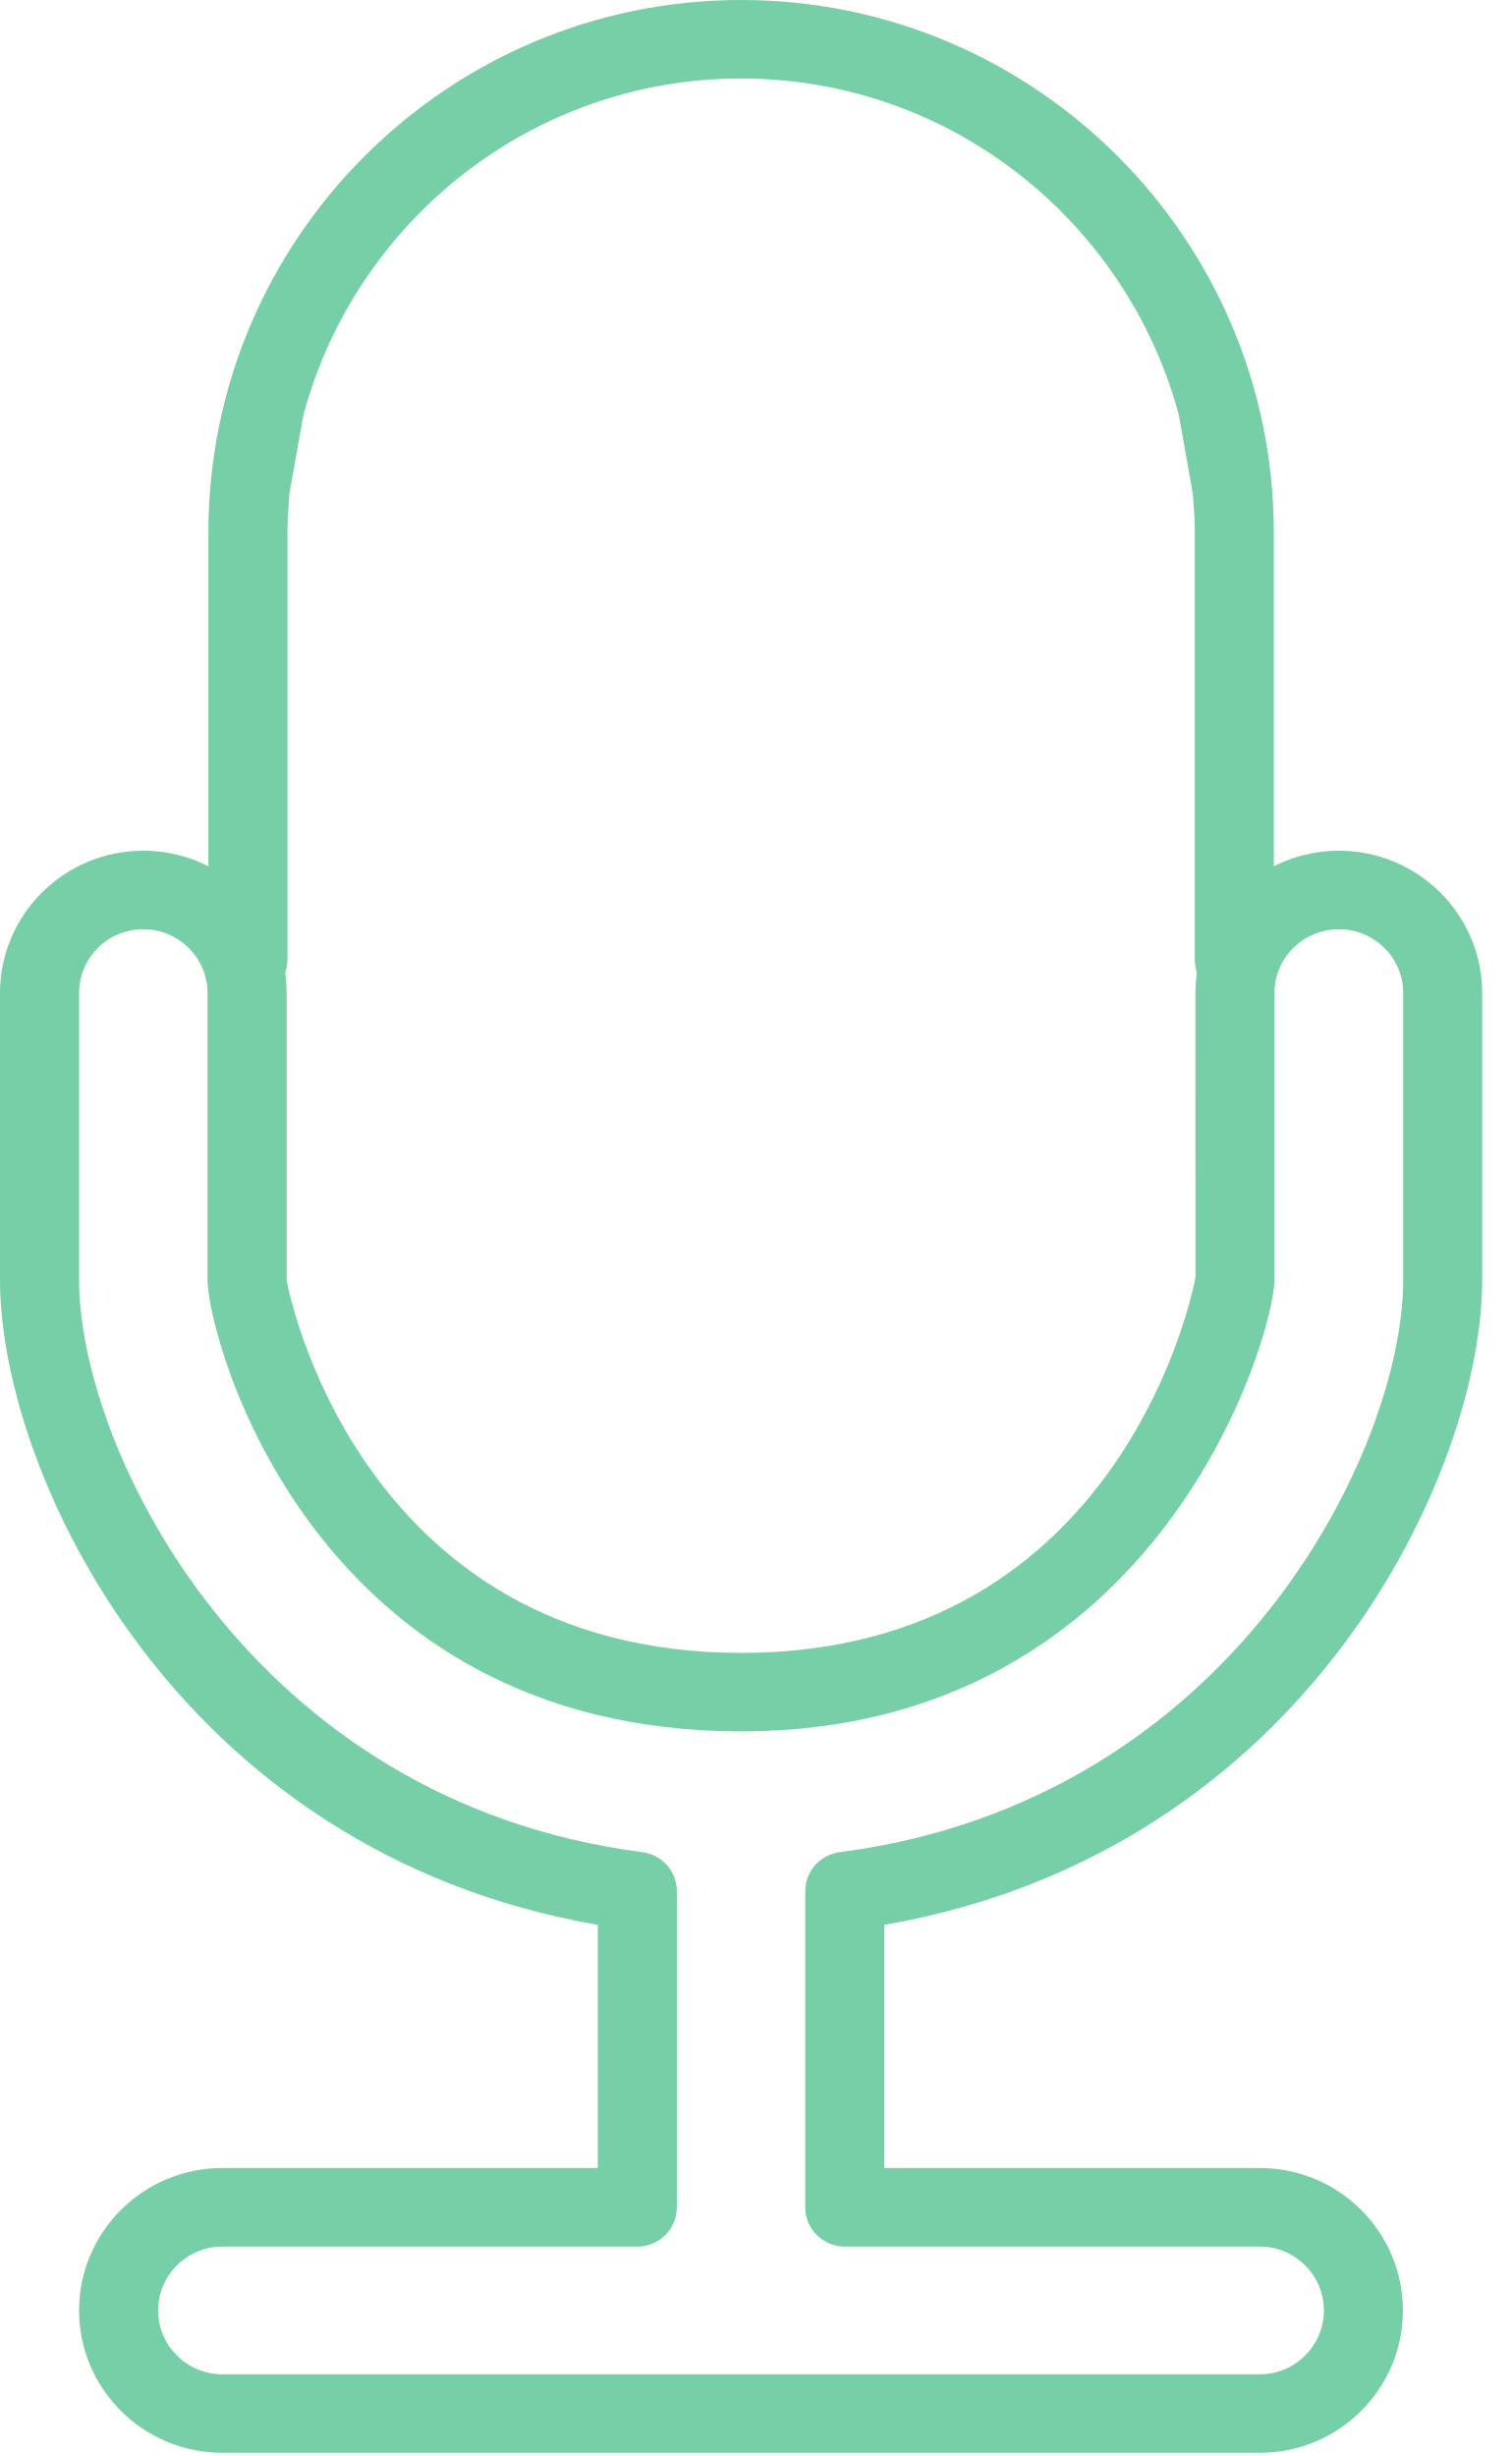
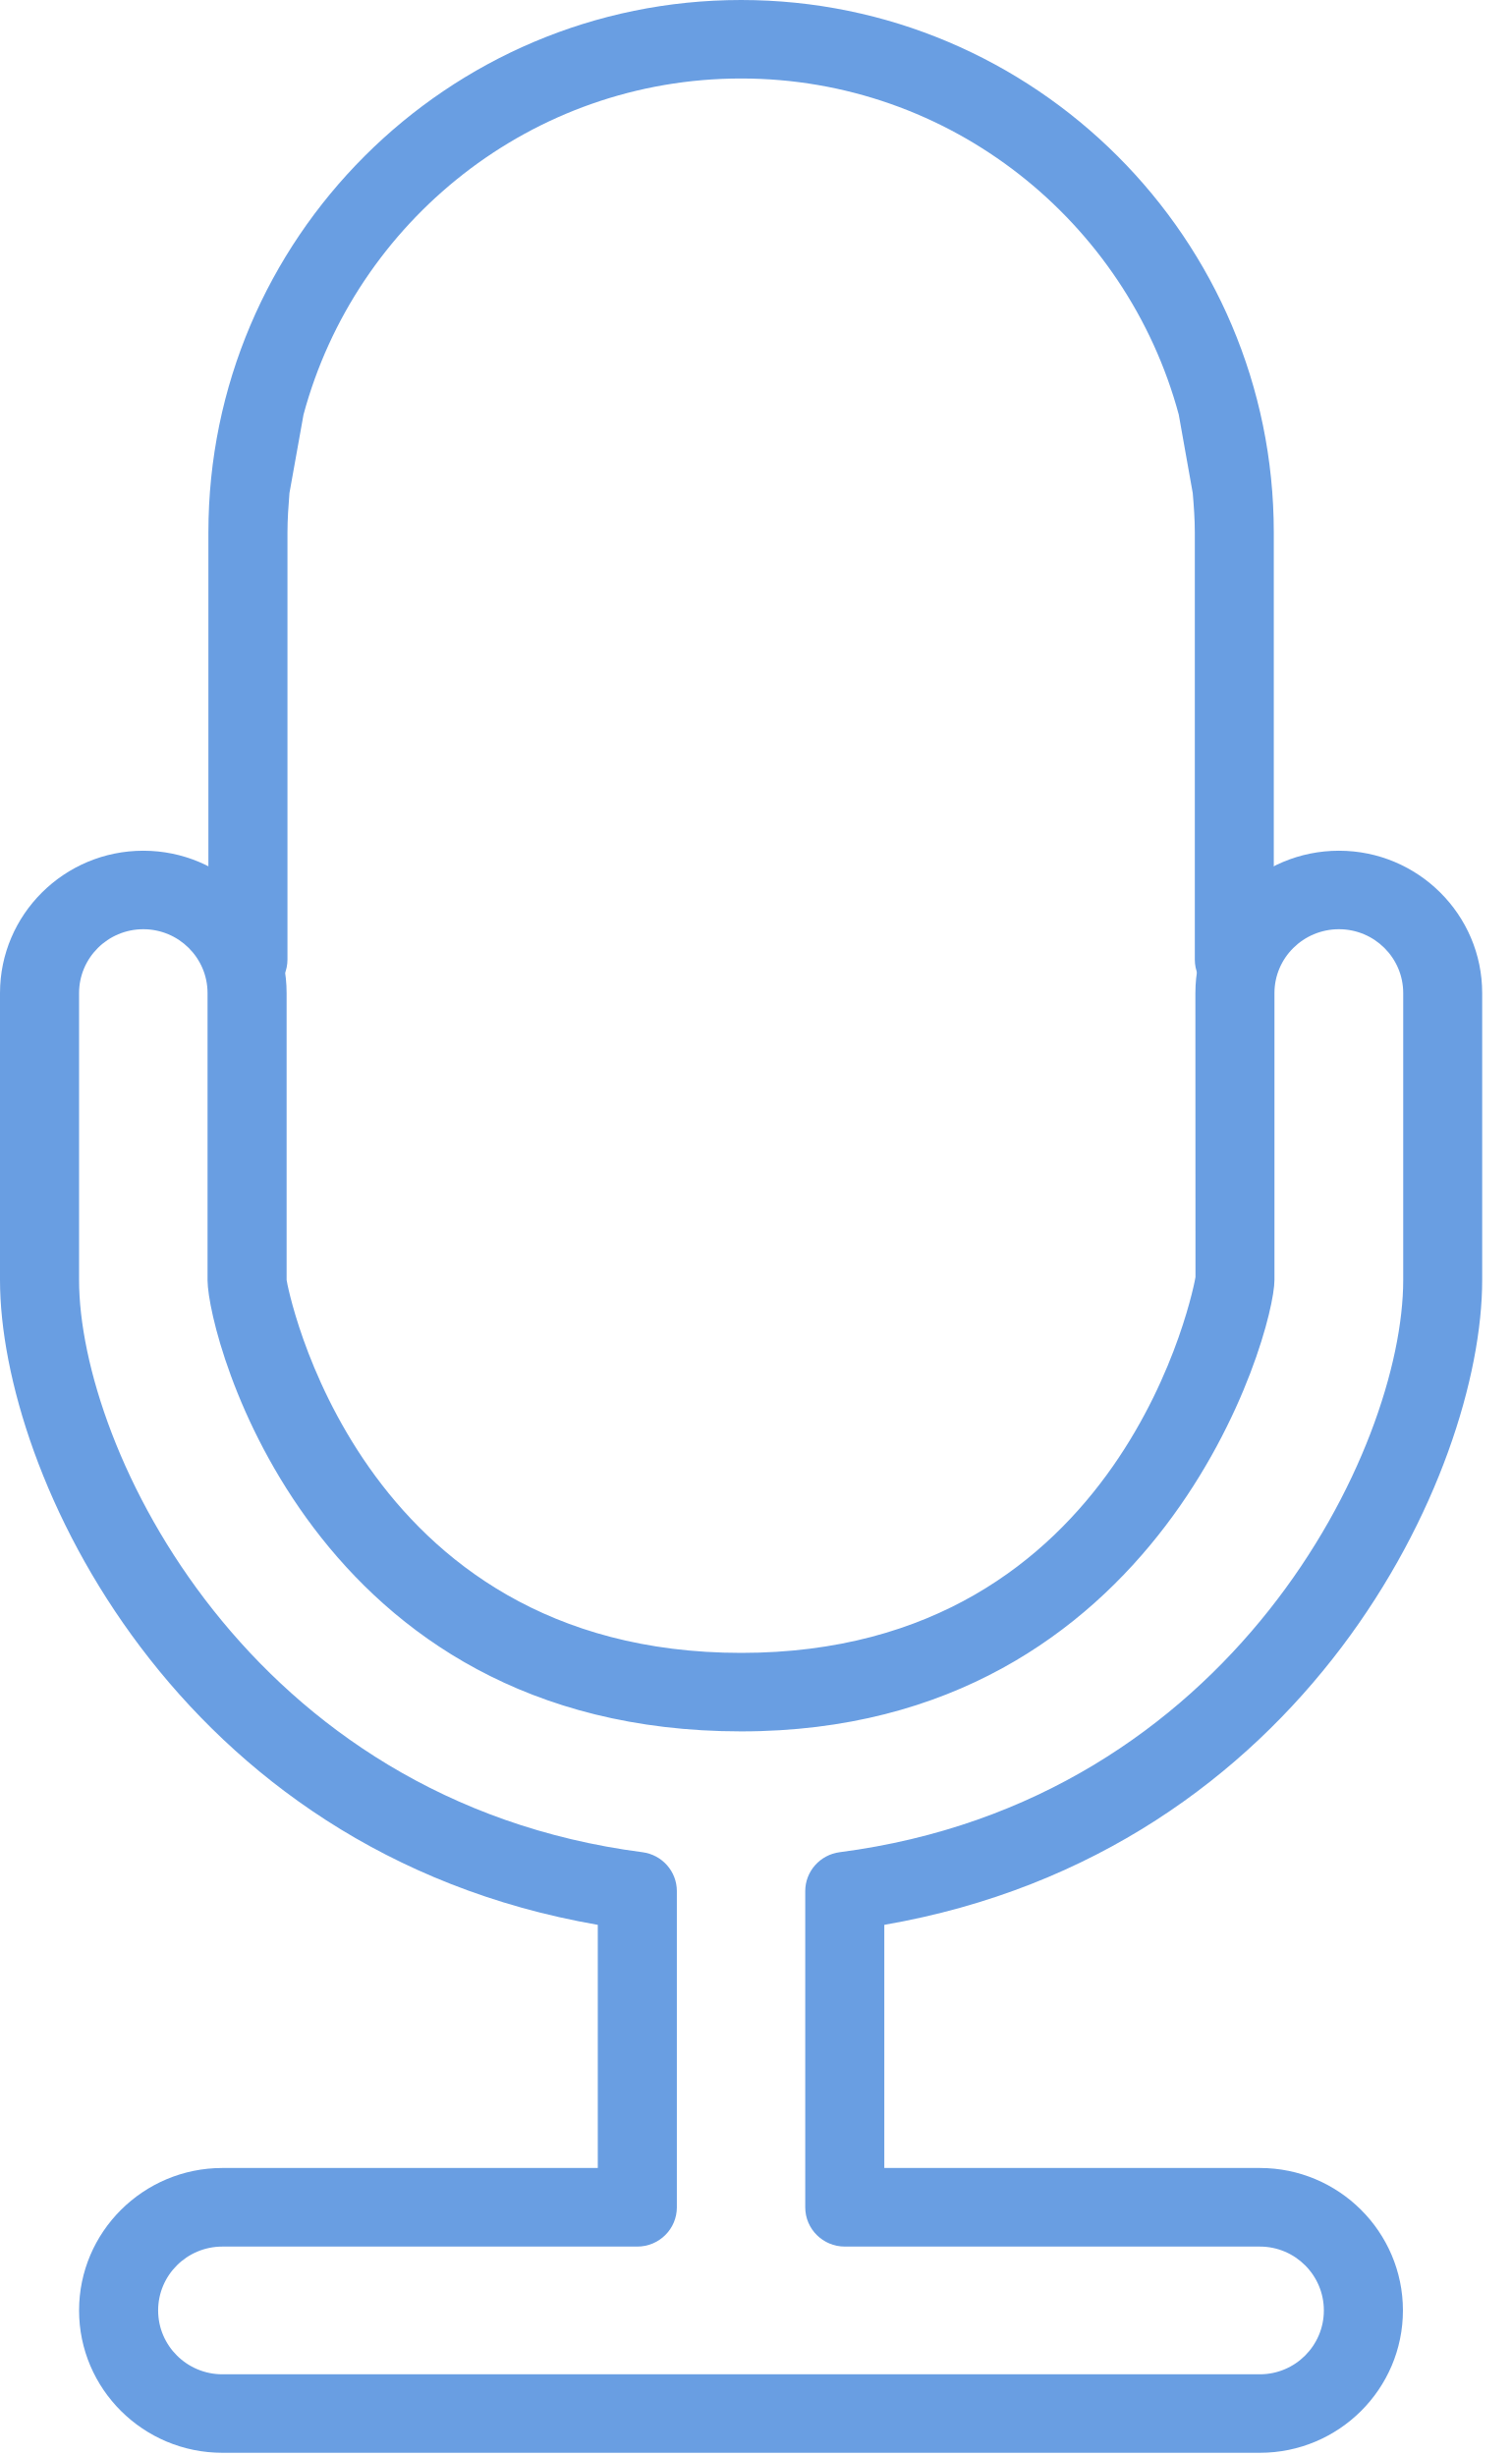
<svg xmlns="http://www.w3.org/2000/svg" width="16px" height="26px" viewBox="0 0 16 26" version="1.1">
  <defs />
  <g id="Page-1" stroke="none" stroke-width="1" fill="none" fill-rule="evenodd">
-     <g id="icon_voice" fill="#76CFA6">
+     <g id="icon_voice" fill="#699ee2">
      <path d="M15.69,10.513 C15.69,9.682 15.01,9.006 14.174,9.006 C13.336,9.006 12.654,9.682 12.654,10.513 L12.655,13.52 C12.651,13.56 11.927,17.498 7.846,17.498 C3.76,17.498 3.035,13.582 3.034,13.55 L3.034,10.513 C3.034,9.682 2.353,9.006 1.517,9.006 C0.68,9.006 0,9.682 0,10.513 L0,13.55 C0,15.592 1.862,19.603 6.328,20.377 L6.328,22.951 L2.354,22.951 C1.517,22.951 0.837,23.628 0.837,24.459 C0.837,25.29 1.517,25.966 2.354,25.966 L13.337,25.966 C14.172,25.966 14.851,25.29 14.851,24.459 C14.851,23.628 14.172,22.951 13.337,22.951 L9.361,22.951 L9.361,20.377 C13.828,19.603 15.69,15.592 15.69,13.55 L15.69,10.513 Z M13.337,23.783 C13.71,23.783 14.014,24.086 14.014,24.459 C14.014,24.832 13.71,25.135 13.337,25.135 L2.354,25.135 C1.979,25.135 1.674,24.832 1.674,24.459 C1.674,24.086 1.979,23.783 2.354,23.783 L6.746,23.783 C6.978,23.783 7.165,23.597 7.165,23.367 L7.165,20.02 C7.165,19.811 7.009,19.635 6.8,19.608 C2.638,19.068 0.837,15.335 0.837,13.55 L0.837,10.513 C0.837,10.14 1.142,9.837 1.517,9.837 C1.892,9.837 2.197,10.14 2.197,10.513 L2.197,13.556 C2.205,14.181 3.307,18.329 7.846,18.329 C12.299,18.329 13.491,14.118 13.491,13.55 L13.491,10.513 C13.491,10.14 13.797,9.837 14.174,9.837 C14.549,9.837 14.854,10.14 14.854,10.513 L14.854,13.55 C14.854,15.335 13.053,19.068 8.889,19.608 C8.681,19.635 8.524,19.811 8.524,20.02 L8.524,23.367 C8.524,23.597 8.712,23.783 8.943,23.783 L13.337,23.783 Z" id="Fill-200" />
      <path d="M3.043,10.158 L3.043,8.38 L3.043,7.549 L3.043,6.8 L3.043,5.969 L3.043,5.637 C3.043,5.497 3.053,5.358 3.064,5.22 L3.213,4.389 C3.764,2.344 5.629,0.831 7.845,0.831 C10.061,0.831 11.926,2.344 12.478,4.389 L12.626,5.22 C12.638,5.358 12.648,5.497 12.648,5.637 L12.648,5.969 L12.648,6.8 L12.648,7.549 L12.648,8.38 L12.648,10.158 C12.648,10.387 12.835,10.573 13.066,10.573 C13.297,10.573 13.484,10.387 13.484,10.158 L13.484,5.637 C13.484,2.529 10.955,0 7.845,0 C4.735,0 2.206,2.529 2.206,5.637 L2.206,10.158 C2.206,10.387 2.394,10.573 2.625,10.573 C2.856,10.573 3.043,10.387 3.043,10.158 Z" id="Path" />
    </g>
  </g>
</svg>
